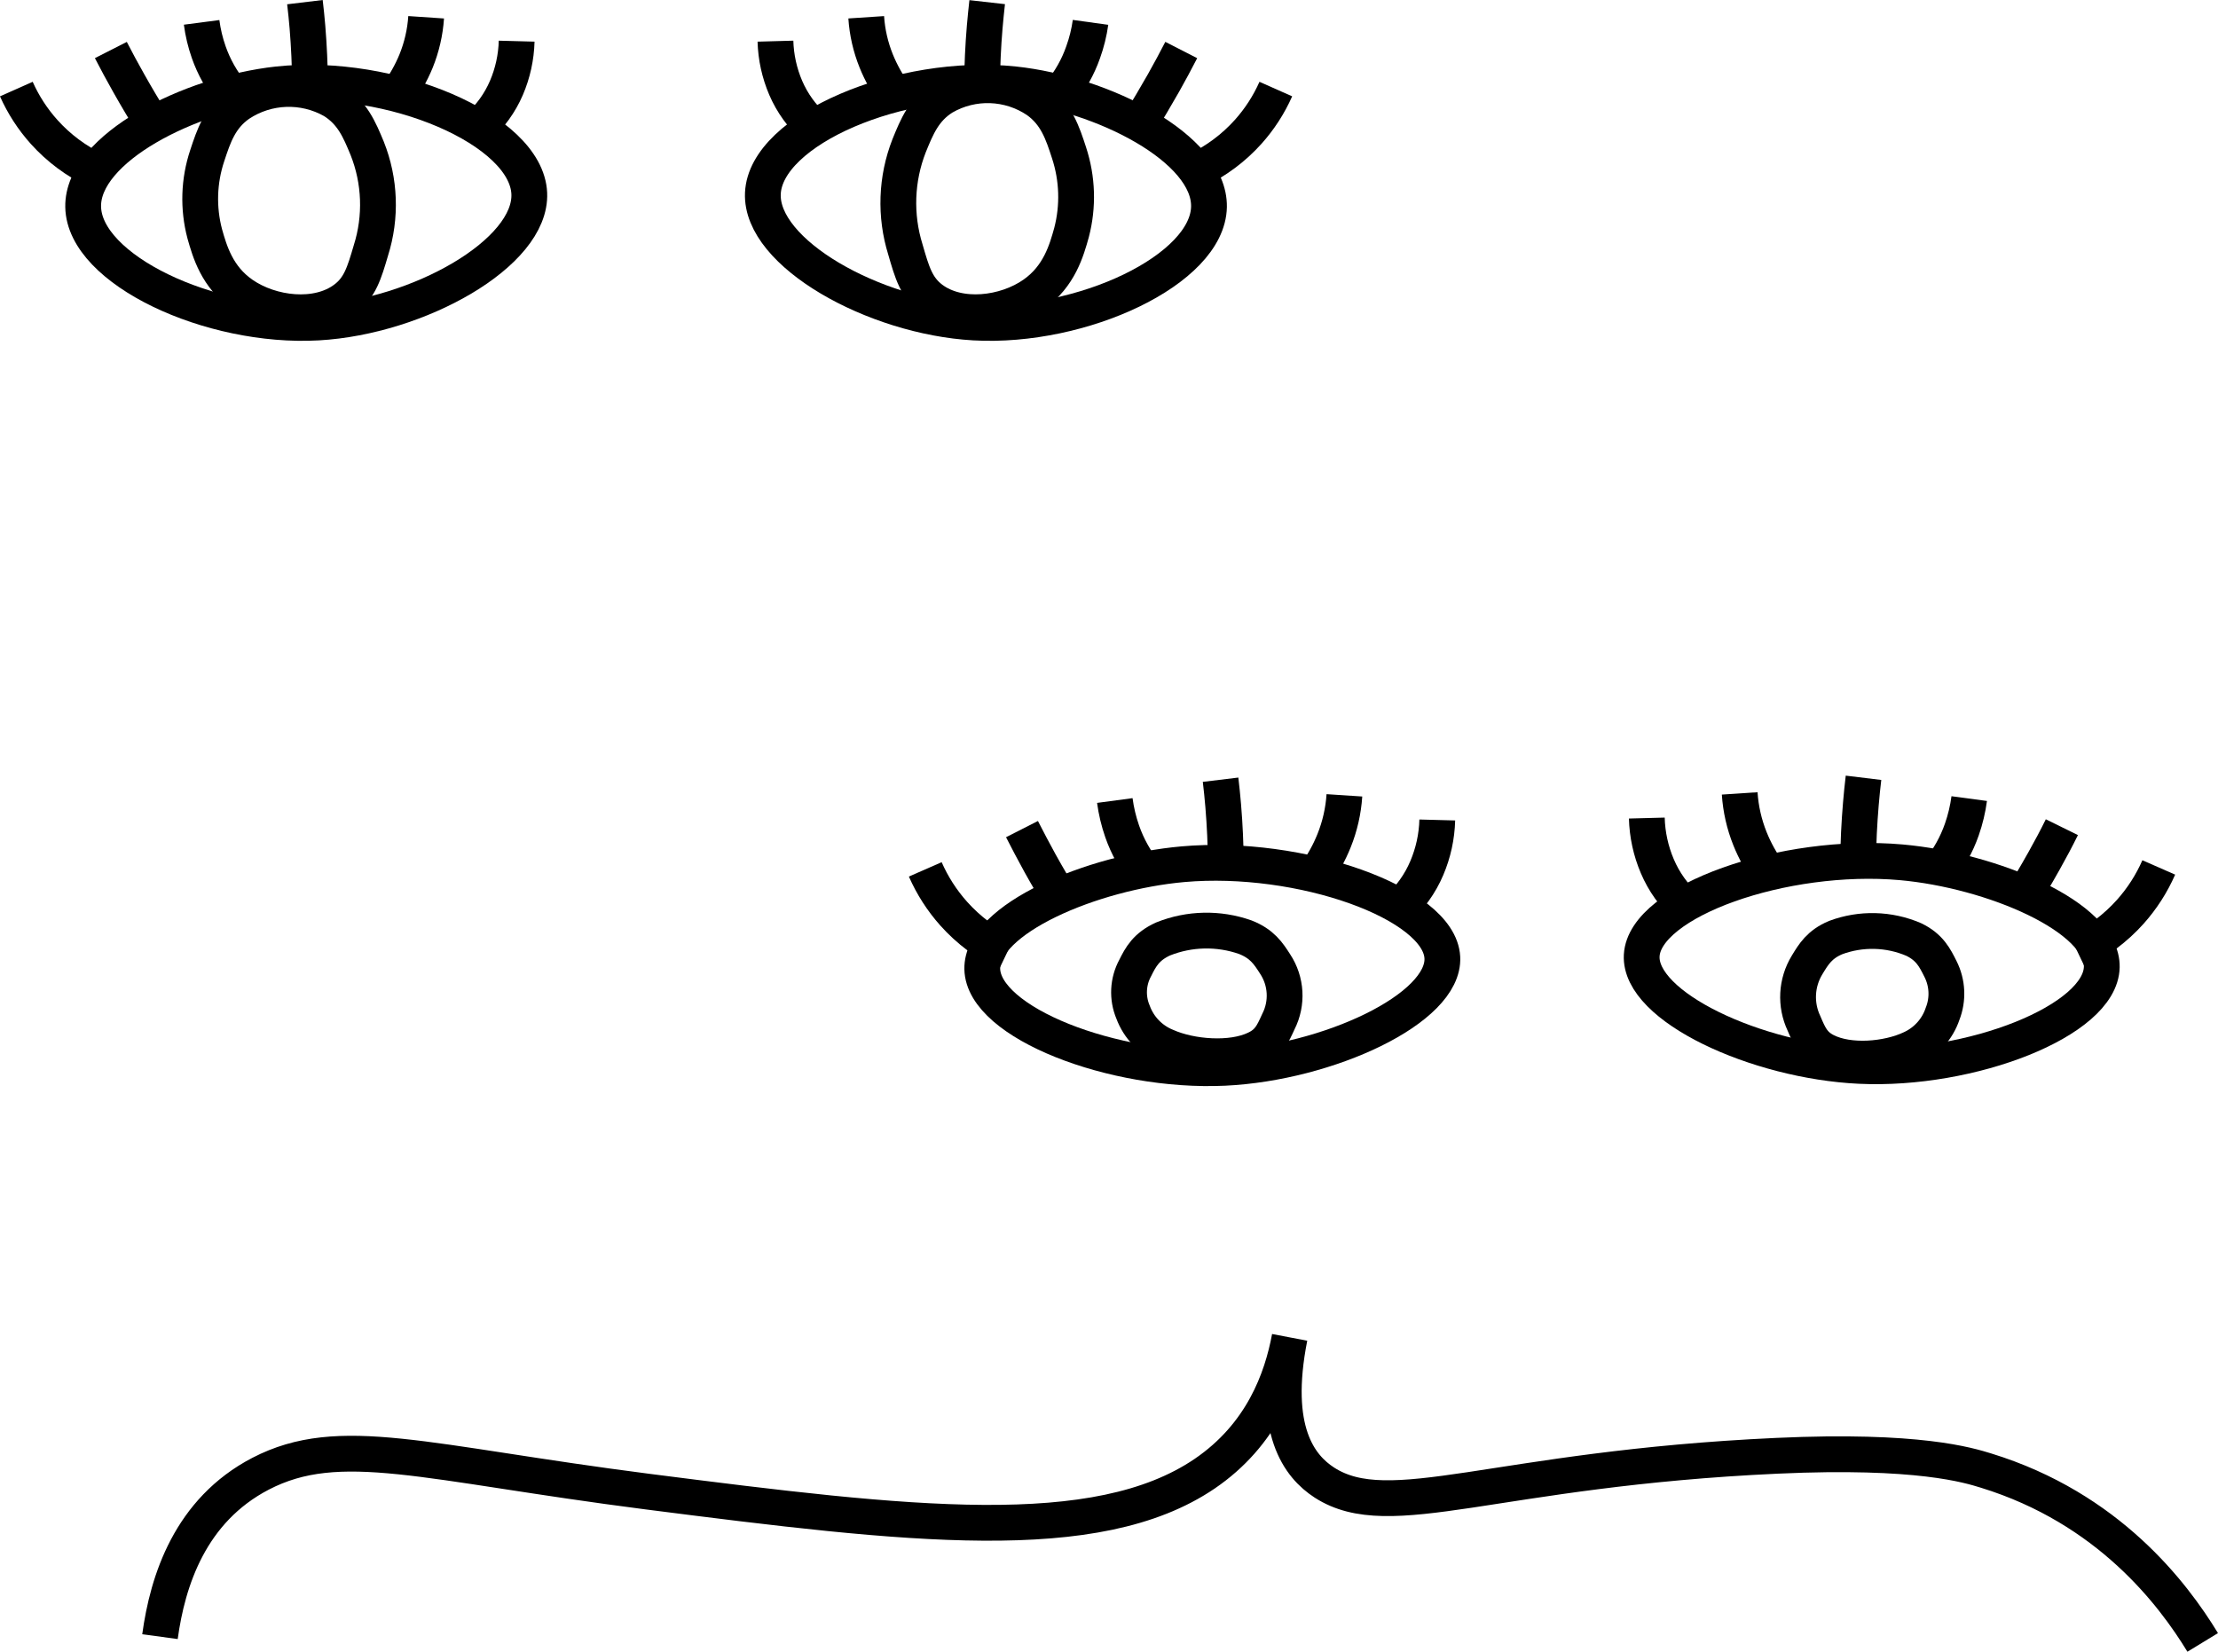
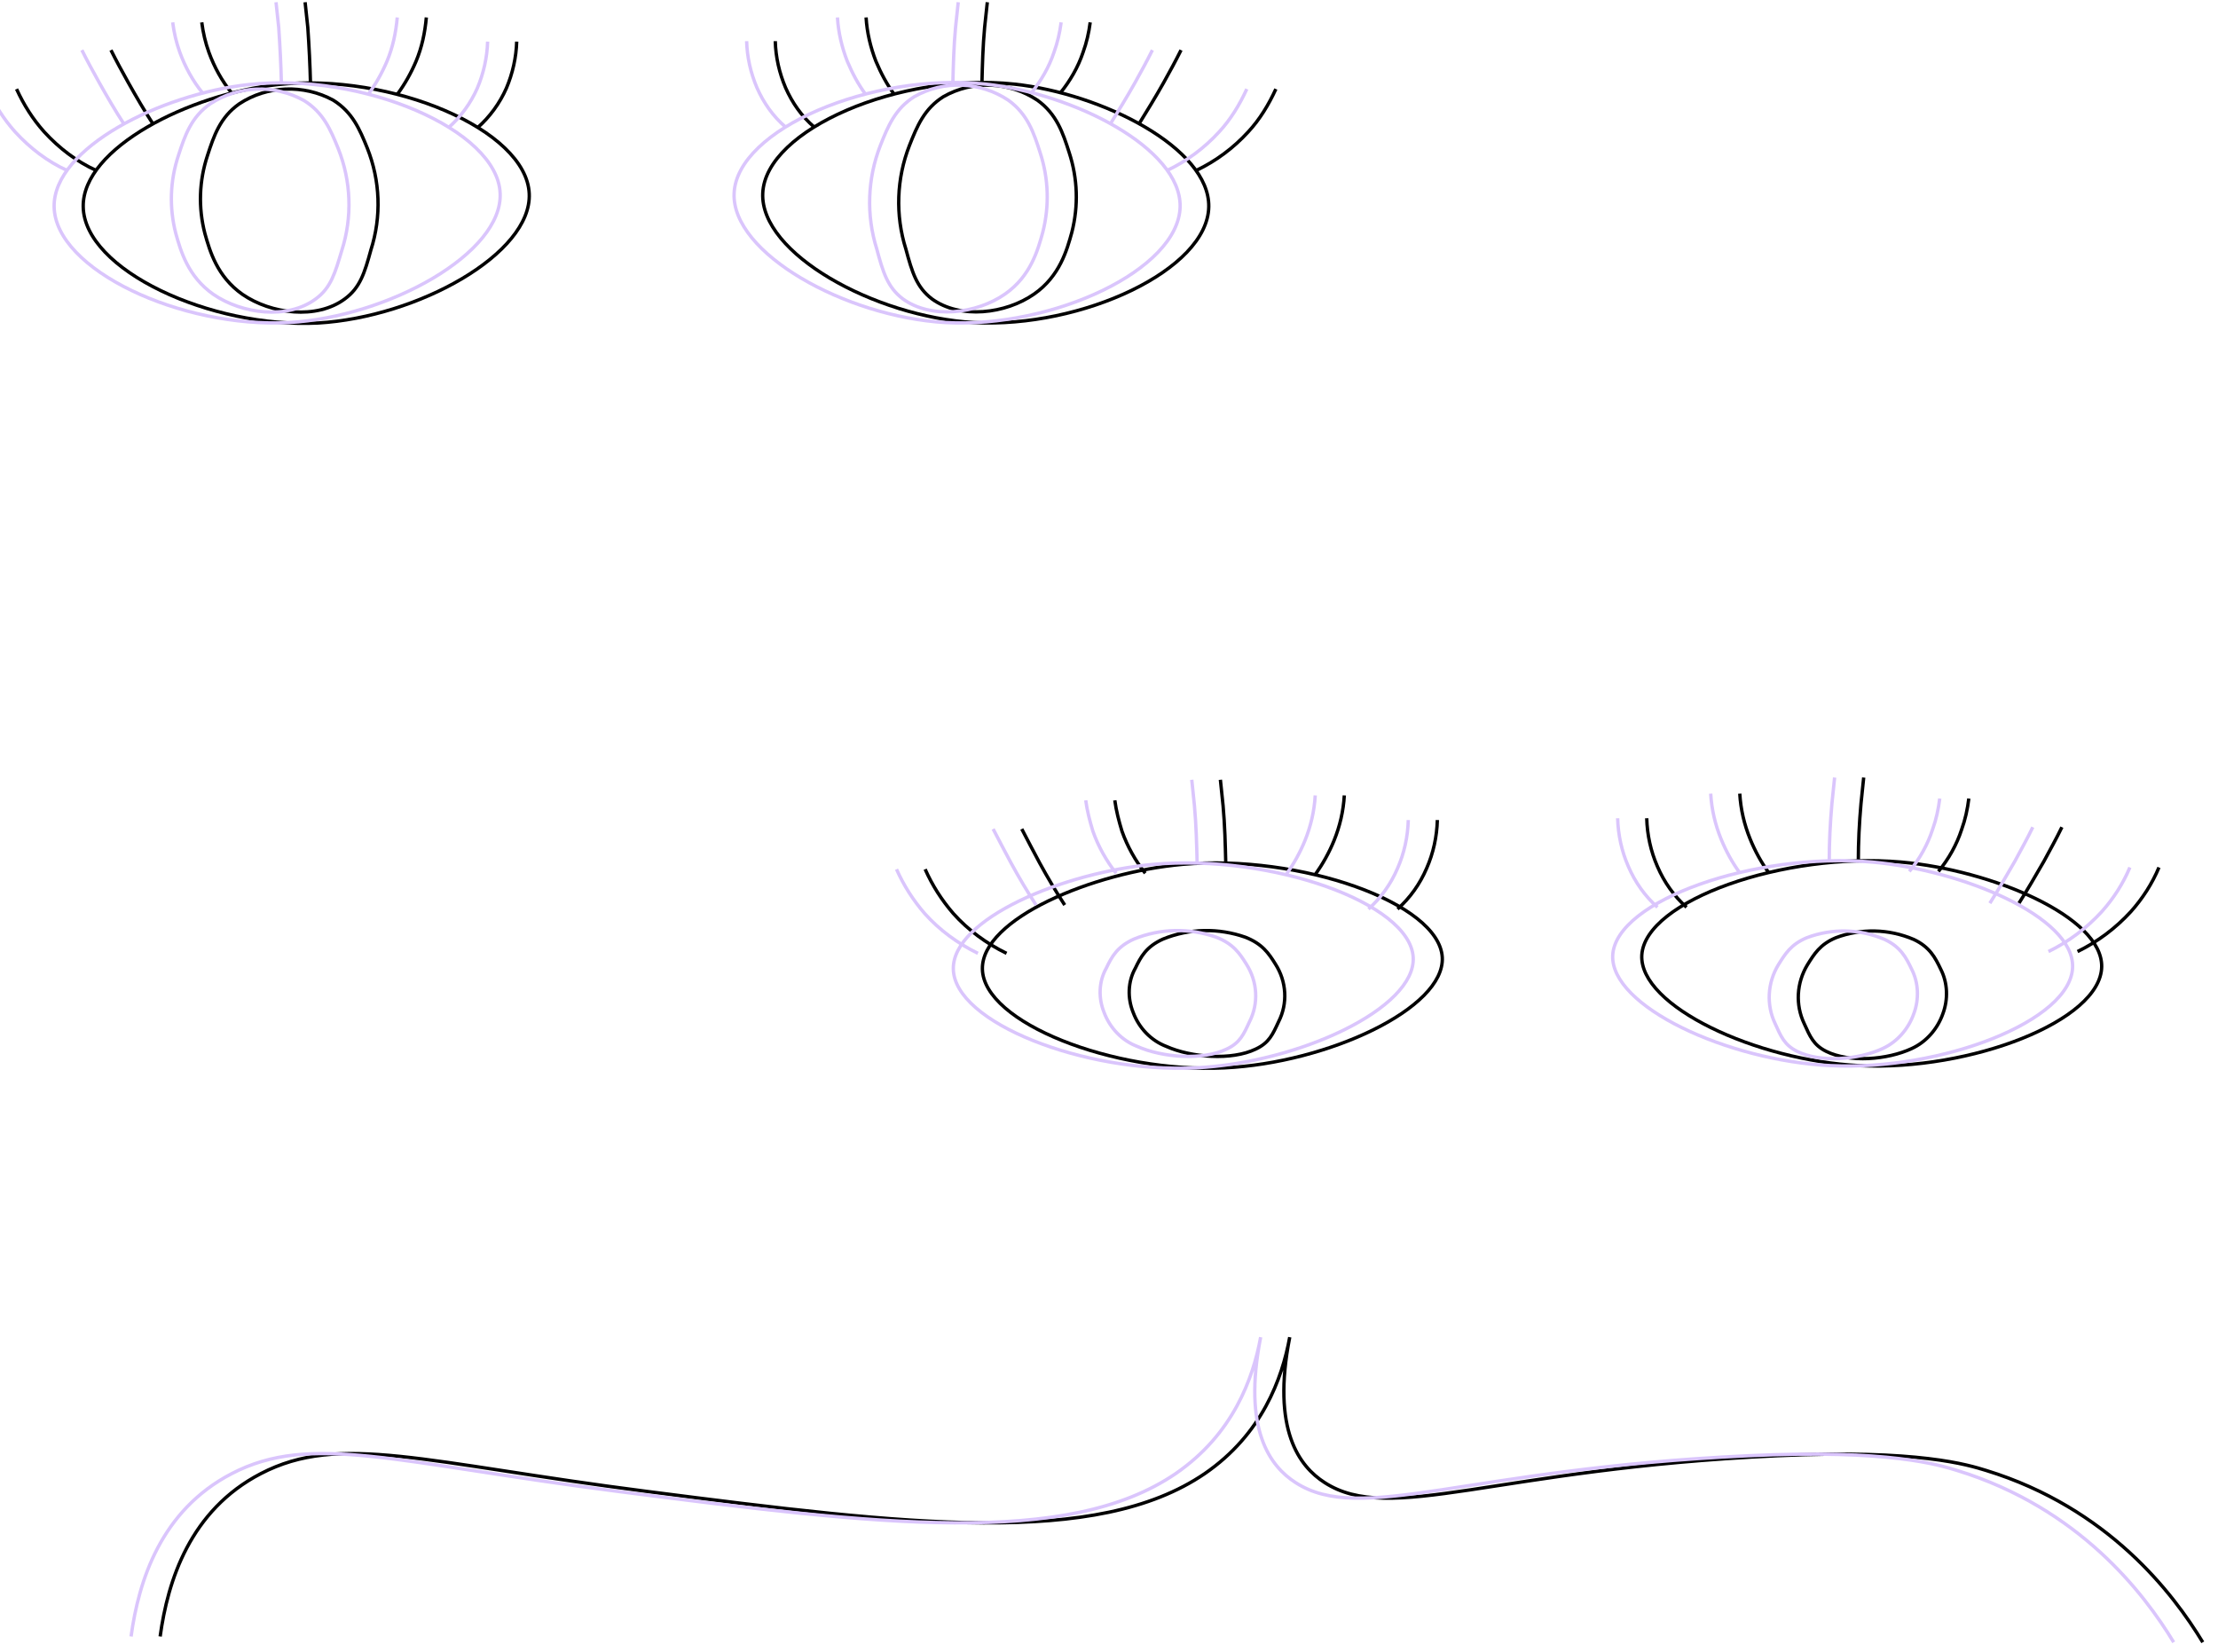
- <svg xmlns="http://www.w3.org/2000/svg" viewBox="0 0 495.8 369.21">
-   <defs>
-     <style>.a{fill:none;stroke:#000;stroke-miterlimit:10;stroke-width:8px;}</style>
-   </defs>
-   <path class="a" d="M18.59,46.22C18.37,33.12,42.43,21,62.08,18.85c25.39-2.71,55.59,10.1,56.23,24.37.6,13.39-24.88,27.6-47.24,28.87C47,73.45,18.82,60.28,18.59,46.22Z" />
-   <path class="a" d="M53.45,23.24c-4.31,3-5.69,7.19-7.12,11.53a30.51,30.51,0,0,0-.56,17.5c1.1,3.88,2.73,9.65,8.43,13.58,6.4,4.42,16.65,5.65,22.87,1,3.39-2.51,4.36-5.84,5.84-10.87a34,34,0,0,0-.83-22.82c-1.74-4.2-3.32-8-7.63-10.67A20.06,20.06,0,0,0,53.45,23.24Z" />
-   <path class="a" d="M3.65,19.91a36.6,36.6,0,0,0,6.2,9.57,36.7,36.7,0,0,0,11.59,8.64" />
-   <path class="a" d="M24.78,11.18C26,13.58,27.33,16,28.73,18.5c1.8,3.21,3.63,6.27,5.46,9.18" />
-   <path class="a" d="M45.07,5a33,33,0,0,0,1.59,6.67,30,30,0,0,0,5.12,9.11" />
-   <path class="a" d="M68.16.48q.33,2.74.57,5.63c.35,4.29.53,8.42.57,12.38" />
-   <path class="a" d="M88.83,21.06A34.6,34.6,0,0,0,93,13.67a31.74,31.74,0,0,0,2.26-9.81" />
-   <path class="a" d="M106.83,28.47a25,25,0,0,0,6.37-8.82A28.45,28.45,0,0,0,115.49,9.2" />
-   <path class="a" d="M270.25,46.22c.22-13.1-23.84-25.27-43.49-27.37-25.39-2.71-55.59,10.1-56.23,24.37-.6,13.39,24.88,27.6,47.24,28.87C241.83,73.45,270,60.28,270.25,46.22Z" />
-   <path class="a" d="M231.85,22.44c4.31,3.08,5.69,7.31,7.12,11.72a31.54,31.54,0,0,1,.56,17.8c-1.1,3.95-2.73,9.81-8.43,13.81-6.4,4.5-16.65,5.74-22.87,1.07-3.39-2.55-4.36-5.94-5.84-11.06a35.08,35.08,0,0,1,.83-23.21c1.74-4.27,3.32-8.16,7.63-10.85A19.77,19.77,0,0,1,231.85,22.44Z" />
-   <path class="a" d="M267.4,38.12A36.81,36.81,0,0,0,279,29.48a36.53,36.53,0,0,0,6.19-9.57" />
-   <path class="a" d="M254.65,27.67c1.83-2.91,3.66-6,5.46-9.17,1.39-2.48,2.71-4.92,3.94-7.32" />
-   <path class="a" d="M237,20.76a29.61,29.61,0,0,0,5.13-9.11A33.11,33.11,0,0,0,243.77,5" />
-   <path class="a" d="M220.67.48q-.31,2.74-.56,5.63c-.36,4.29-.54,8.42-.58,12.38v.57" />
-   <path class="a" d="M193.63,3.86a31.68,31.68,0,0,0,2.25,9.81A34.6,34.6,0,0,0,200,21.06" />
-   <path class="a" d="M173.34,9.2a28.51,28.51,0,0,0,2.3,10.45A25.14,25.14,0,0,0,182,28.47" />
-   <path class="a" d="M219.57,216.58c-.22-11.2,24.59-21.6,44.84-23.4,26.19-2.32,57.33,8.64,58,20.83.62,11.45-25.65,23.59-48.71,24.68C248.88,239.86,219.81,228.6,219.57,216.58Z" />
-   <path class="a" d="M260,209.88c-3.77,1.71-5,4-6.24,6.49a11.39,11.39,0,0,0-.49,9.86,13.17,13.17,0,0,0,7.39,7.65c5.61,2.49,14.59,3.18,20,.59,3-1.41,3.82-3.29,5.11-6.12a12.82,12.82,0,0,0-.73-12.86c-1.52-2.37-2.91-4.52-6.68-6A26.12,26.12,0,0,0,260,209.88Z" />
-   <path class="a" d="M206.83,194.33a37.45,37.45,0,0,0,6.34,9.88,37.87,37.87,0,0,0,11.86,8.9" />
-   <path class="a" d="M228.45,185.33c1.26,2.48,2.6,5,4,7.56q2.77,5,5.58,9.45" />
-   <path class="a" d="M249.2,178.94a35.07,35.07,0,0,0,1.64,6.88,30.78,30.78,0,0,0,5.25,9.39" />
-   <path class="a" d="M272.84,174.29c.23,1.9.42,3.84.59,5.81.37,4.43.55,8.69.59,12.77" />
-   <path class="a" d="M294,195.52a35.24,35.24,0,0,0,4.22-7.62,33,33,0,0,0,2.3-10.12" />
-   <path class="a" d="M312.42,203.17a25.8,25.8,0,0,0,6.51-9.11,29.42,29.42,0,0,0,2.35-10.77" />
-   <path class="a" d="M492.38,367.13c-6.65-10.91-21.08-30-48.43-38.41-3.87-1.19-15.15-4.76-46.7-3.31-63.16,2.89-86.45,15.49-101.19,6-5.64-3.65-11.86-11.71-7.78-32.45-1.73,9.3-6.18,21.74-19,30.46-24.22,16.45-66.16,11.47-124.54,4-50-6.42-68.78-13.18-86.49-4-15.76,8.2-20.79,23.93-22.49,36.42" />
-   <path class="a" d="M469.82,216.15c.22-11.2-24.59-21.6-44.84-23.4-26.19-2.32-57.33,8.64-58,20.83-.62,11.45,25.65,23.59,48.71,24.68C440.51,239.44,469.58,228.17,469.82,216.15Z" />
-   <path class="a" d="M427.77,210c3.6,1.73,4.75,4.11,6,6.6a12.26,12.26,0,0,1,.47,10,13.1,13.1,0,0,1-7,7.77c-5.35,2.53-13.91,3.23-19.11.6-2.83-1.43-3.65-3.34-4.88-6.22a13.76,13.76,0,0,1,.7-13.06c1.45-2.4,2.77-4.59,6.37-6.11A23.48,23.48,0,0,1,427.77,210Z" />
-   <path class="a" d="M464.36,212.68a37.87,37.87,0,0,0,11.86-8.9,37.45,37.45,0,0,0,6.34-9.88" />
-   <path class="a" d="M451.32,201.91q2.8-4.5,5.58-9.45c1.44-2.56,2.78-5.08,4-7.56" />
-   <path class="a" d="M433.3,194.78a30.78,30.78,0,0,0,5.25-9.39,35.07,35.07,0,0,0,1.64-6.88" />
-   <path class="a" d="M415.38,192.44c0-4.08.22-8.34.59-12.77.17-2,.36-3.91.59-5.81" />
-   <path class="a" d="M388.88,177.35a33,33,0,0,0,2.3,10.12,35.24,35.24,0,0,0,4.22,7.62" />
-   <path class="a" d="M368.12,182.86a29.42,29.42,0,0,0,2.35,10.77,25.8,25.8,0,0,0,6.51,9.11" />
+ <svg xmlns="http://www.w3.org/2000/svg" version="1.1" id="Layer_1" x="0px" y="0px" viewBox="0 0 495.8 369.2" style="enable-background:new 0 0 495.8 369.2;" xml:space="preserve">
+   <style type="text/css">
+ 	.st0{fill:none;stroke:#000000;stroke-width:0.75;stroke-miterlimit:10;}
+ 	.st1{fill:none;stroke:#DAC5FC;stroke-width:0.75;stroke-miterlimit:10;}
+ </style>
+   <g>
+     <path class="st0" d="M18.6,46.2C18.4,33.1,42.4,21,62.1,18.9c25.4-2.7,55.6,10.1,56.2,24.4c0.6,13.4-24.9,27.6-47.2,28.9   C47,73.4,18.8,60.3,18.6,46.2z" />
+     <path class="st0" d="M53.5,23.2c-4.3,3-5.7,7.2-7.1,11.5c-1.9,5.7-2.1,11.7-0.6,17.5c1.1,3.9,2.7,9.6,8.4,13.6   c6.4,4.4,16.6,5.7,22.9,1c3.4-2.5,4.4-5.8,5.8-10.9c2.4-7.5,2.1-15.5-0.8-22.8c-1.7-4.2-3.3-8-7.6-10.7   C67.9,18.8,59.7,19.1,53.5,23.2z" />
+     <path class="st0" d="M3.7,19.9c1.6,3.5,3.6,6.7,6.2,9.6c3.3,3.6,7.2,6.6,11.6,8.6" />
+     <path class="st0" d="M24.8,11.2c1.2,2.4,2.5,4.8,3.9,7.3c1.8,3.2,3.6,6.3,5.5,9.2" />
+     <path class="st0" d="M45.1,5c0.3,2.3,0.8,4.5,1.6,6.7c1.2,3.3,2.9,6.4,5.1,9.1" />
+     <path class="st0" d="M68.2,0.5c0.2,1.8,0.4,3.7,0.6,5.6c0.3,4.3,0.5,8.4,0.6,12.4" />
+     <path class="st0" d="M88.8,21.1c1.7-2.3,3.1-4.8,4.2-7.4c1.3-3.1,2-6.4,2.3-9.8" />
+     <path class="st0" d="M106.8,28.5c2.7-2.4,4.9-5.4,6.4-8.8c1.4-3.3,2.2-6.9,2.3-10.4" />
+     <path class="st0" d="M270.2,46.2c0.2-13.1-23.8-25.3-43.5-27.4c-25.4-2.7-55.6,10.1-56.2,24.4c-0.6,13.4,24.9,27.6,47.2,28.9   C241.8,73.4,270,60.3,270.2,46.2z" />
+     <path class="st0" d="M231.9,22.4c4.3,3.1,5.7,7.3,7.1,11.7c1.9,5.8,2.1,11.9,0.6,17.8c-1.1,4-2.7,9.8-8.4,13.8   c-6.4,4.5-16.6,5.7-22.9,1.1c-3.4-2.6-4.4-5.9-5.8-11.1c-2.4-7.6-2.1-15.8,0.8-23.2c1.7-4.3,3.3-8.2,7.6-10.9   C217.4,17.9,225.6,18.2,231.9,22.4z" />
+     <path class="st0" d="M267.4,38.1c4.4-2.1,8.3-5,11.6-8.6c2.6-2.8,4.6-6.1,6.2-9.6" />
+     <path class="st0" d="M254.6,27.7c1.8-2.9,3.7-6,5.5-9.2c1.4-2.5,2.7-4.9,3.9-7.3" />
+     <path class="st0" d="M237,20.8c2.2-2.7,4-5.8,5.1-9.1c0.8-2.2,1.3-4.4,1.6-6.7" />
+     <path class="st0" d="M220.7,0.5c-0.2,1.8-0.4,3.7-0.6,5.6c-0.4,4.3-0.5,8.4-0.6,12.4v0.6" />
+     <path class="st0" d="M193.6,3.9c0.2,3.4,1,6.7,2.2,9.8c1.1,2.6,2.4,5.1,4.1,7.4" />
+     <path class="st0" d="M173.3,9.2c0.1,3.6,0.9,7.1,2.3,10.4c1.5,3.4,3.6,6.4,6.4,8.8" />
+     <path class="st0" d="M219.6,216.6c-0.2-11.2,24.6-21.6,44.8-23.4c26.2-2.3,57.3,8.6,58,20.8c0.6,11.4-25.6,23.6-48.7,24.7   C248.9,239.9,219.8,228.6,219.6,216.6z" />
+     <path class="st0" d="M260,209.9c-3.8,1.7-5,4-6.2,6.5c-1.7,3-1.8,6.7-0.5,9.9c1.3,3.5,4,6.3,7.4,7.6c5.6,2.5,14.6,3.2,20,0.6   c3-1.4,3.8-3.3,5.1-6.1c2.1-4.1,1.8-9-0.7-12.9c-1.5-2.4-2.9-4.5-6.7-6C272.4,207.4,265.9,207.5,260,209.9z" />
+     <path class="st0" d="M206.8,194.3c1.6,3.6,3.7,6.9,6.3,9.9c3.3,3.7,7.4,6.7,11.9,8.9" />
+     <path class="st0" d="M228.4,185.3c1.3,2.5,2.6,5,4,7.6c1.8,3.3,3.7,6.5,5.6,9.4" />
+     <path class="st0" d="M249.2,178.9c0.3,2.3,0.9,4.6,1.6,6.9c1.2,3.4,3,6.6,5.2,9.4" />
+     <path class="st0" d="M272.8,174.3c0.2,1.9,0.4,3.8,0.6,5.8c0.4,4.4,0.5,8.7,0.6,12.8" />
+     <path class="st0" d="M294,195.5c1.7-2.4,3.1-4.9,4.2-7.6c1.3-3.2,2.1-6.6,2.3-10.1" />
+     <path class="st0" d="M312.4,203.2c2.8-2.5,5-5.6,6.5-9.1c1.5-3.4,2.3-7.1,2.4-10.8" />
+     <path class="st0" d="M492.4,367.1c-6.6-10.9-21.1-30-48.4-38.4c-3.9-1.2-15.1-4.8-46.7-3.3c-63.2,2.9-86.5,15.5-101.2,6   c-5.6-3.6-11.9-11.7-7.8-32.5c-1.7,9.3-6.2,21.7-19,30.5c-24.2,16.5-66.2,11.5-124.5,4c-50-6.4-68.8-13.2-86.5-4   c-15.8,8.2-20.8,23.9-22.5,36.4" />
+     <path class="st0" d="M469.8,216.1c0.2-11.2-24.6-21.6-44.8-23.4c-26.2-2.3-57.3,8.6-58,20.8c-0.6,11.4,25.6,23.6,48.7,24.7   C440.5,239.4,469.6,228.2,469.8,216.1z" />
+     <path class="st0" d="M427.8,210c3.6,1.7,4.8,4.1,6,6.6c1.6,3.1,1.7,6.8,0.5,10c-1.2,3.4-3.7,6.3-7,7.8c-5.4,2.5-13.9,3.2-19.1,0.6   c-2.8-1.4-3.6-3.3-4.9-6.2c-2-4.2-1.7-9.1,0.7-13.1c1.5-2.4,2.8-4.6,6.4-6.1C416,207.5,422.2,207.6,427.8,210z" />
+     <path class="st0" d="M464.4,212.7c4.5-2.2,8.5-5.2,11.9-8.9c2.6-2.9,4.8-6.3,6.3-9.9" />
+     <path class="st0" d="M451.3,201.9c1.9-3,3.7-6.1,5.6-9.4c1.4-2.6,2.8-5.1,4-7.6" />
+     <path class="st0" d="M433.3,194.8c2.3-2.8,4.1-6,5.2-9.4c0.8-2.2,1.3-4.5,1.6-6.9" />
+     <path class="st0" d="M415.4,192.4c0-4.1,0.2-8.3,0.6-12.8c0.2-2,0.4-3.9,0.6-5.8" />
+     <path class="st0" d="M388.9,177.4c0.2,3.5,1,6.9,2.3,10.1c1.1,2.7,2.5,5.3,4.2,7.6" />
+     <path class="st0" d="M368.1,182.9c0.1,3.7,0.9,7.4,2.4,10.8c1.5,3.5,3.7,6.6,6.5,9.1" />
+   </g>
+   <g>
+     <path class="st1" d="M12.1,46.2C11.9,33.1,36,21,55.6,18.9C81,16.1,111.2,29,111.8,43.2c0.6,13.4-24.9,27.6-47.2,28.9   C40.5,73.4,12.3,60.3,12.1,46.2z" />
+     <path class="st1" d="M47,23.2c-4.3,3-5.7,7.2-7.1,11.5c-1.9,5.7-2.1,11.7-0.6,17.5c1.1,3.9,2.7,9.6,8.4,13.6   c6.4,4.4,16.6,5.7,22.9,1C74,64.3,74.9,61,76.4,56c2.4-7.5,2.1-15.5-0.8-22.8c-1.7-4.2-3.3-8-7.6-10.7C61.4,18.8,53.3,19.1,47,23.2   z" />
+     <path class="st1" d="M-2.8,19.9c1.6,3.5,3.6,6.7,6.2,9.6c3.3,3.6,7.2,6.6,11.6,8.6" />
+     <path class="st1" d="M18.3,11.2c1.2,2.4,2.5,4.8,3.9,7.3c1.8,3.2,3.6,6.3,5.5,9.2" />
+     <path class="st1" d="M38.6,5c0.3,2.3,0.8,4.5,1.6,6.7c1.2,3.3,2.9,6.4,5.1,9.1" />
+     <path class="st1" d="M61.7,0.5c0.2,1.8,0.4,3.7,0.6,5.6c0.3,4.3,0.5,8.4,0.6,12.4" />
+     <path class="st1" d="M82.3,21.1c1.7-2.3,3.1-4.8,4.2-7.4c1.3-3.1,2-6.4,2.3-9.8" />
+     <path class="st1" d="M100.3,28.5c2.7-2.4,4.9-5.4,6.4-8.8c1.4-3.3,2.2-6.9,2.3-10.4" />
+     <path class="st1" d="M263.8,46.2c0.2-13.1-23.8-25.3-43.5-27.4c-25.4-2.7-55.6,10.1-56.2,24.4c-0.6,13.4,24.9,27.6,47.2,28.9   C235.4,73.4,263.5,60.3,263.8,46.2z" />
+     <path class="st1" d="M225.4,22.4c4.3,3.1,5.7,7.3,7.1,11.7c1.9,5.8,2.1,11.9,0.6,17.8c-1.1,4-2.7,9.8-8.4,13.8   c-6.4,4.5-16.6,5.7-22.9,1.1c-3.4-2.6-4.4-5.9-5.8-11.1c-2.4-7.6-2.1-15.8,0.8-23.2c1.7-4.3,3.3-8.2,7.6-10.9   C210.9,17.9,219.1,18.2,225.4,22.4z" />
+     <path class="st1" d="M260.9,38.1c4.4-2.1,8.3-5,11.6-8.6c2.6-2.8,4.6-6.1,6.2-9.6" />
+     <path class="st1" d="M248.2,27.7c1.8-2.9,3.7-6,5.5-9.2c1.4-2.5,2.7-4.9,3.9-7.3" />
+     <path class="st1" d="M230.5,20.8c2.2-2.7,4-5.8,5.1-9.1c0.8-2.2,1.3-4.4,1.6-6.7" />
+     <path class="st1" d="M214.2,0.5c-0.2,1.8-0.4,3.7-0.6,5.6c-0.4,4.3-0.5,8.4-0.6,12.4v0.6" />
+     <path class="st1" d="M187.2,3.9c0.2,3.4,1,6.7,2.2,9.8c1.1,2.6,2.4,5.1,4.1,7.4" />
+     <path class="st1" d="M166.9,9.2c0.1,3.6,0.9,7.1,2.3,10.4c1.5,3.4,3.6,6.4,6.4,8.8" />
+     <path class="st1" d="M213.1,216.6c-0.2-11.2,24.6-21.6,44.8-23.4c26.2-2.3,57.3,8.6,58,20.8c0.6,11.4-25.6,23.6-48.7,24.7   C242.4,239.9,213.3,228.6,213.1,216.6z" />
+     <path class="st1" d="M253.5,209.9c-3.8,1.7-5,4-6.2,6.5c-1.7,3-1.8,6.7-0.5,9.9c1.3,3.5,4,6.3,7.4,7.6c5.6,2.5,14.6,3.2,20,0.6   c3-1.4,3.8-3.3,5.1-6.1c2.1-4.1,1.8-9-0.7-12.9c-1.5-2.4-2.9-4.5-6.7-6C265.9,207.4,259.4,207.5,253.5,209.9z" />
+     <path class="st1" d="M200.4,194.3c1.6,3.6,3.7,6.9,6.3,9.9c3.3,3.7,7.4,6.7,11.9,8.9" />
+     <path class="st1" d="M222,185.3c1.3,2.5,2.6,5,4,7.6c1.8,3.3,3.7,6.5,5.6,9.4" />
+     <path class="st1" d="M242.7,178.9c0.3,2.3,0.9,4.6,1.6,6.9c1.2,3.4,3,6.6,5.2,9.4" />
+     <path class="st1" d="M266.4,174.3c0.2,1.9,0.4,3.8,0.6,5.8c0.4,4.4,0.5,8.7,0.6,12.8" />
+     <path class="st1" d="M287.5,195.5c1.7-2.4,3.1-4.9,4.2-7.6c1.3-3.2,2.1-6.6,2.3-10.1" />
+     <path class="st1" d="M305.9,203.2c2.8-2.5,5-5.6,6.5-9.1c1.5-3.4,2.3-7.1,2.4-10.8" />
+     <path class="st1" d="M485.9,367.1c-6.6-10.9-21.1-30-48.4-38.4c-3.9-1.2-15.1-4.8-46.7-3.3c-63.2,2.9-86.5,15.5-101.2,6   c-5.6-3.6-11.9-11.7-7.8-32.5c-1.7,9.3-6.2,21.7-19,30.5c-24.2,16.5-66.2,11.5-124.5,4c-50-6.4-68.8-13.2-86.5-4   C36,337.6,31,353.3,29.3,365.8" />
+     <path class="st1" d="M463.3,216.1c0.2-11.2-24.6-21.6-44.8-23.4c-26.2-2.3-57.3,8.6-58,20.8c-0.6,11.4,25.6,23.6,48.7,24.7   C434,239.4,463.1,228.2,463.3,216.1z" />
+     <path class="st1" d="M421.3,210c3.6,1.7,4.8,4.1,6,6.6c1.6,3.1,1.7,6.8,0.5,10c-1.2,3.4-3.7,6.3-7,7.8c-5.4,2.5-13.9,3.2-19.1,0.6   c-2.8-1.4-3.6-3.3-4.9-6.2c-2-4.2-1.7-9.1,0.7-13.1c1.5-2.4,2.8-4.6,6.4-6.1C409.5,207.5,415.7,207.6,421.3,210z" />
+     <path class="st1" d="M457.9,212.7c4.5-2.2,8.5-5.2,11.9-8.9c2.6-2.9,4.8-6.3,6.3-9.9" />
+     <path class="st1" d="M444.8,201.9c1.9-3,3.7-6.1,5.6-9.4c1.4-2.6,2.8-5.1,4-7.6" />
+     <path class="st1" d="M426.8,194.8c2.3-2.8,4.1-6,5.2-9.4c0.8-2.2,1.3-4.5,1.6-6.9" />
+     <path class="st1" d="M408.9,192.4c0-4.1,0.2-8.3,0.6-12.8c0.2-2,0.4-3.9,0.6-5.8" />
+     <path class="st1" d="M382.4,177.4c0.2,3.5,1,6.9,2.3,10.1c1.1,2.7,2.5,5.3,4.2,7.6" />
+     <path class="st1" d="M361.6,182.9c0.1,3.7,0.9,7.4,2.4,10.8c1.5,3.5,3.7,6.6,6.5,9.1" />
+   </g>
</svg>
